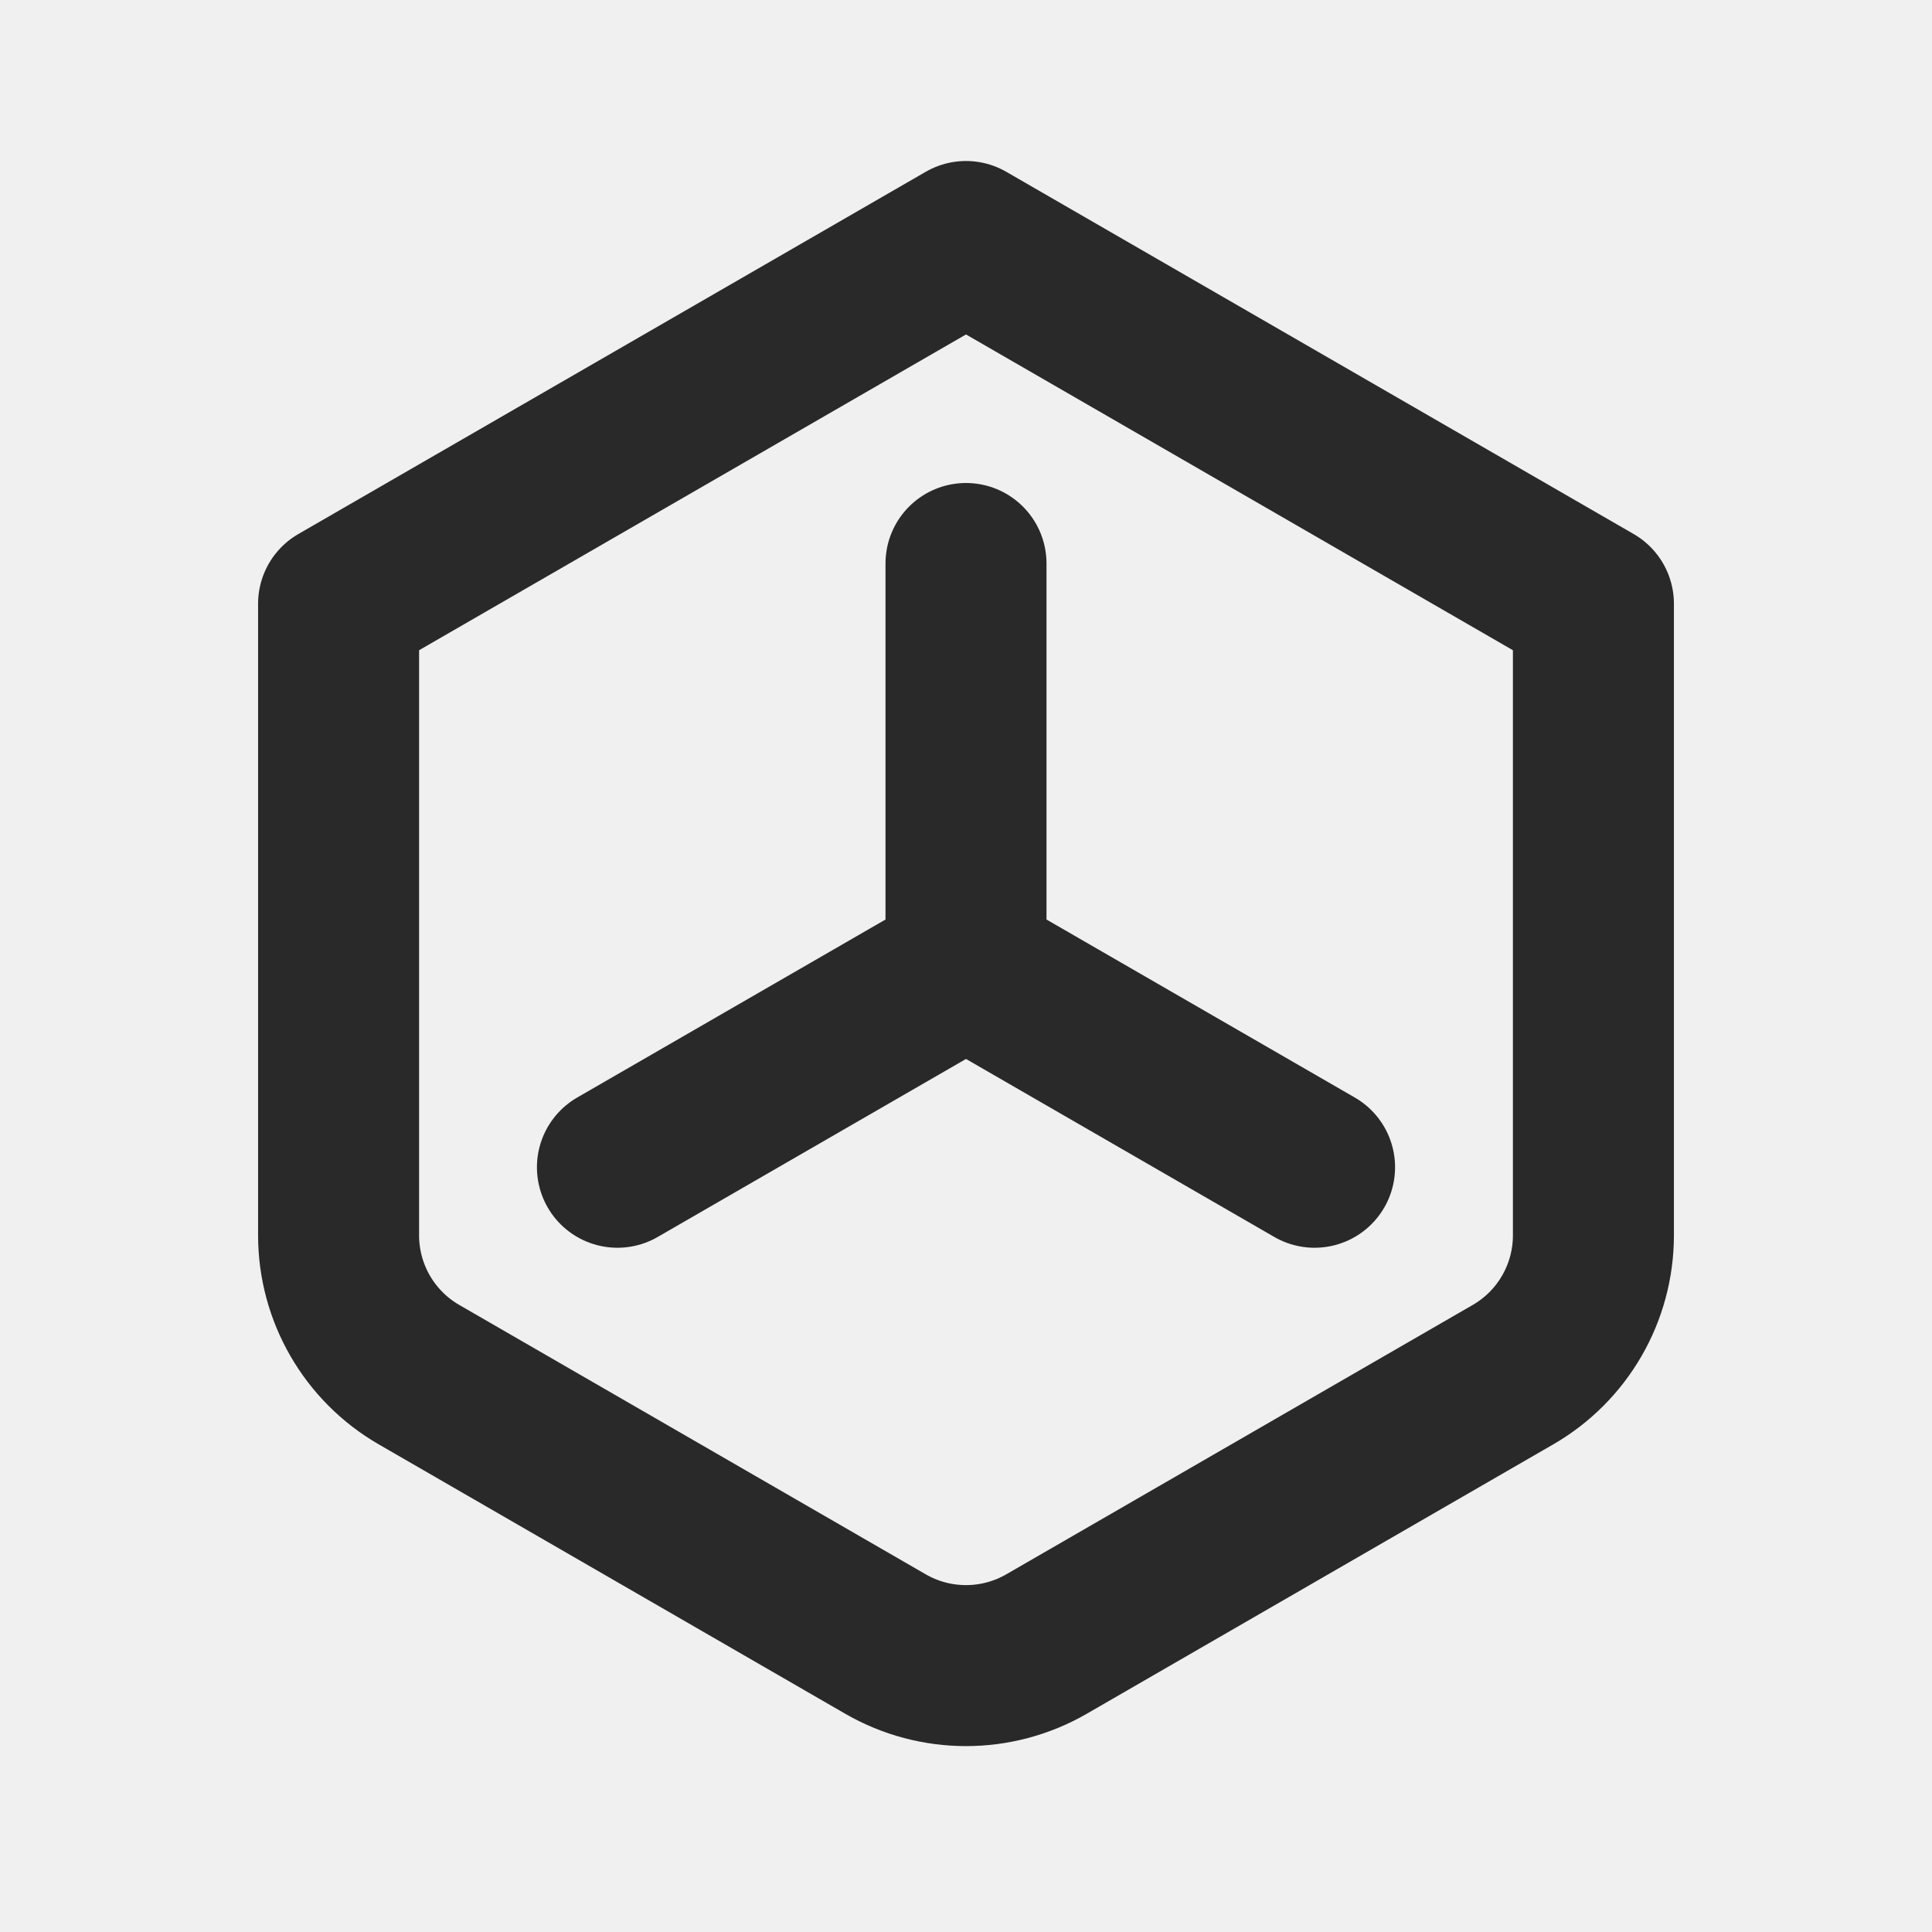
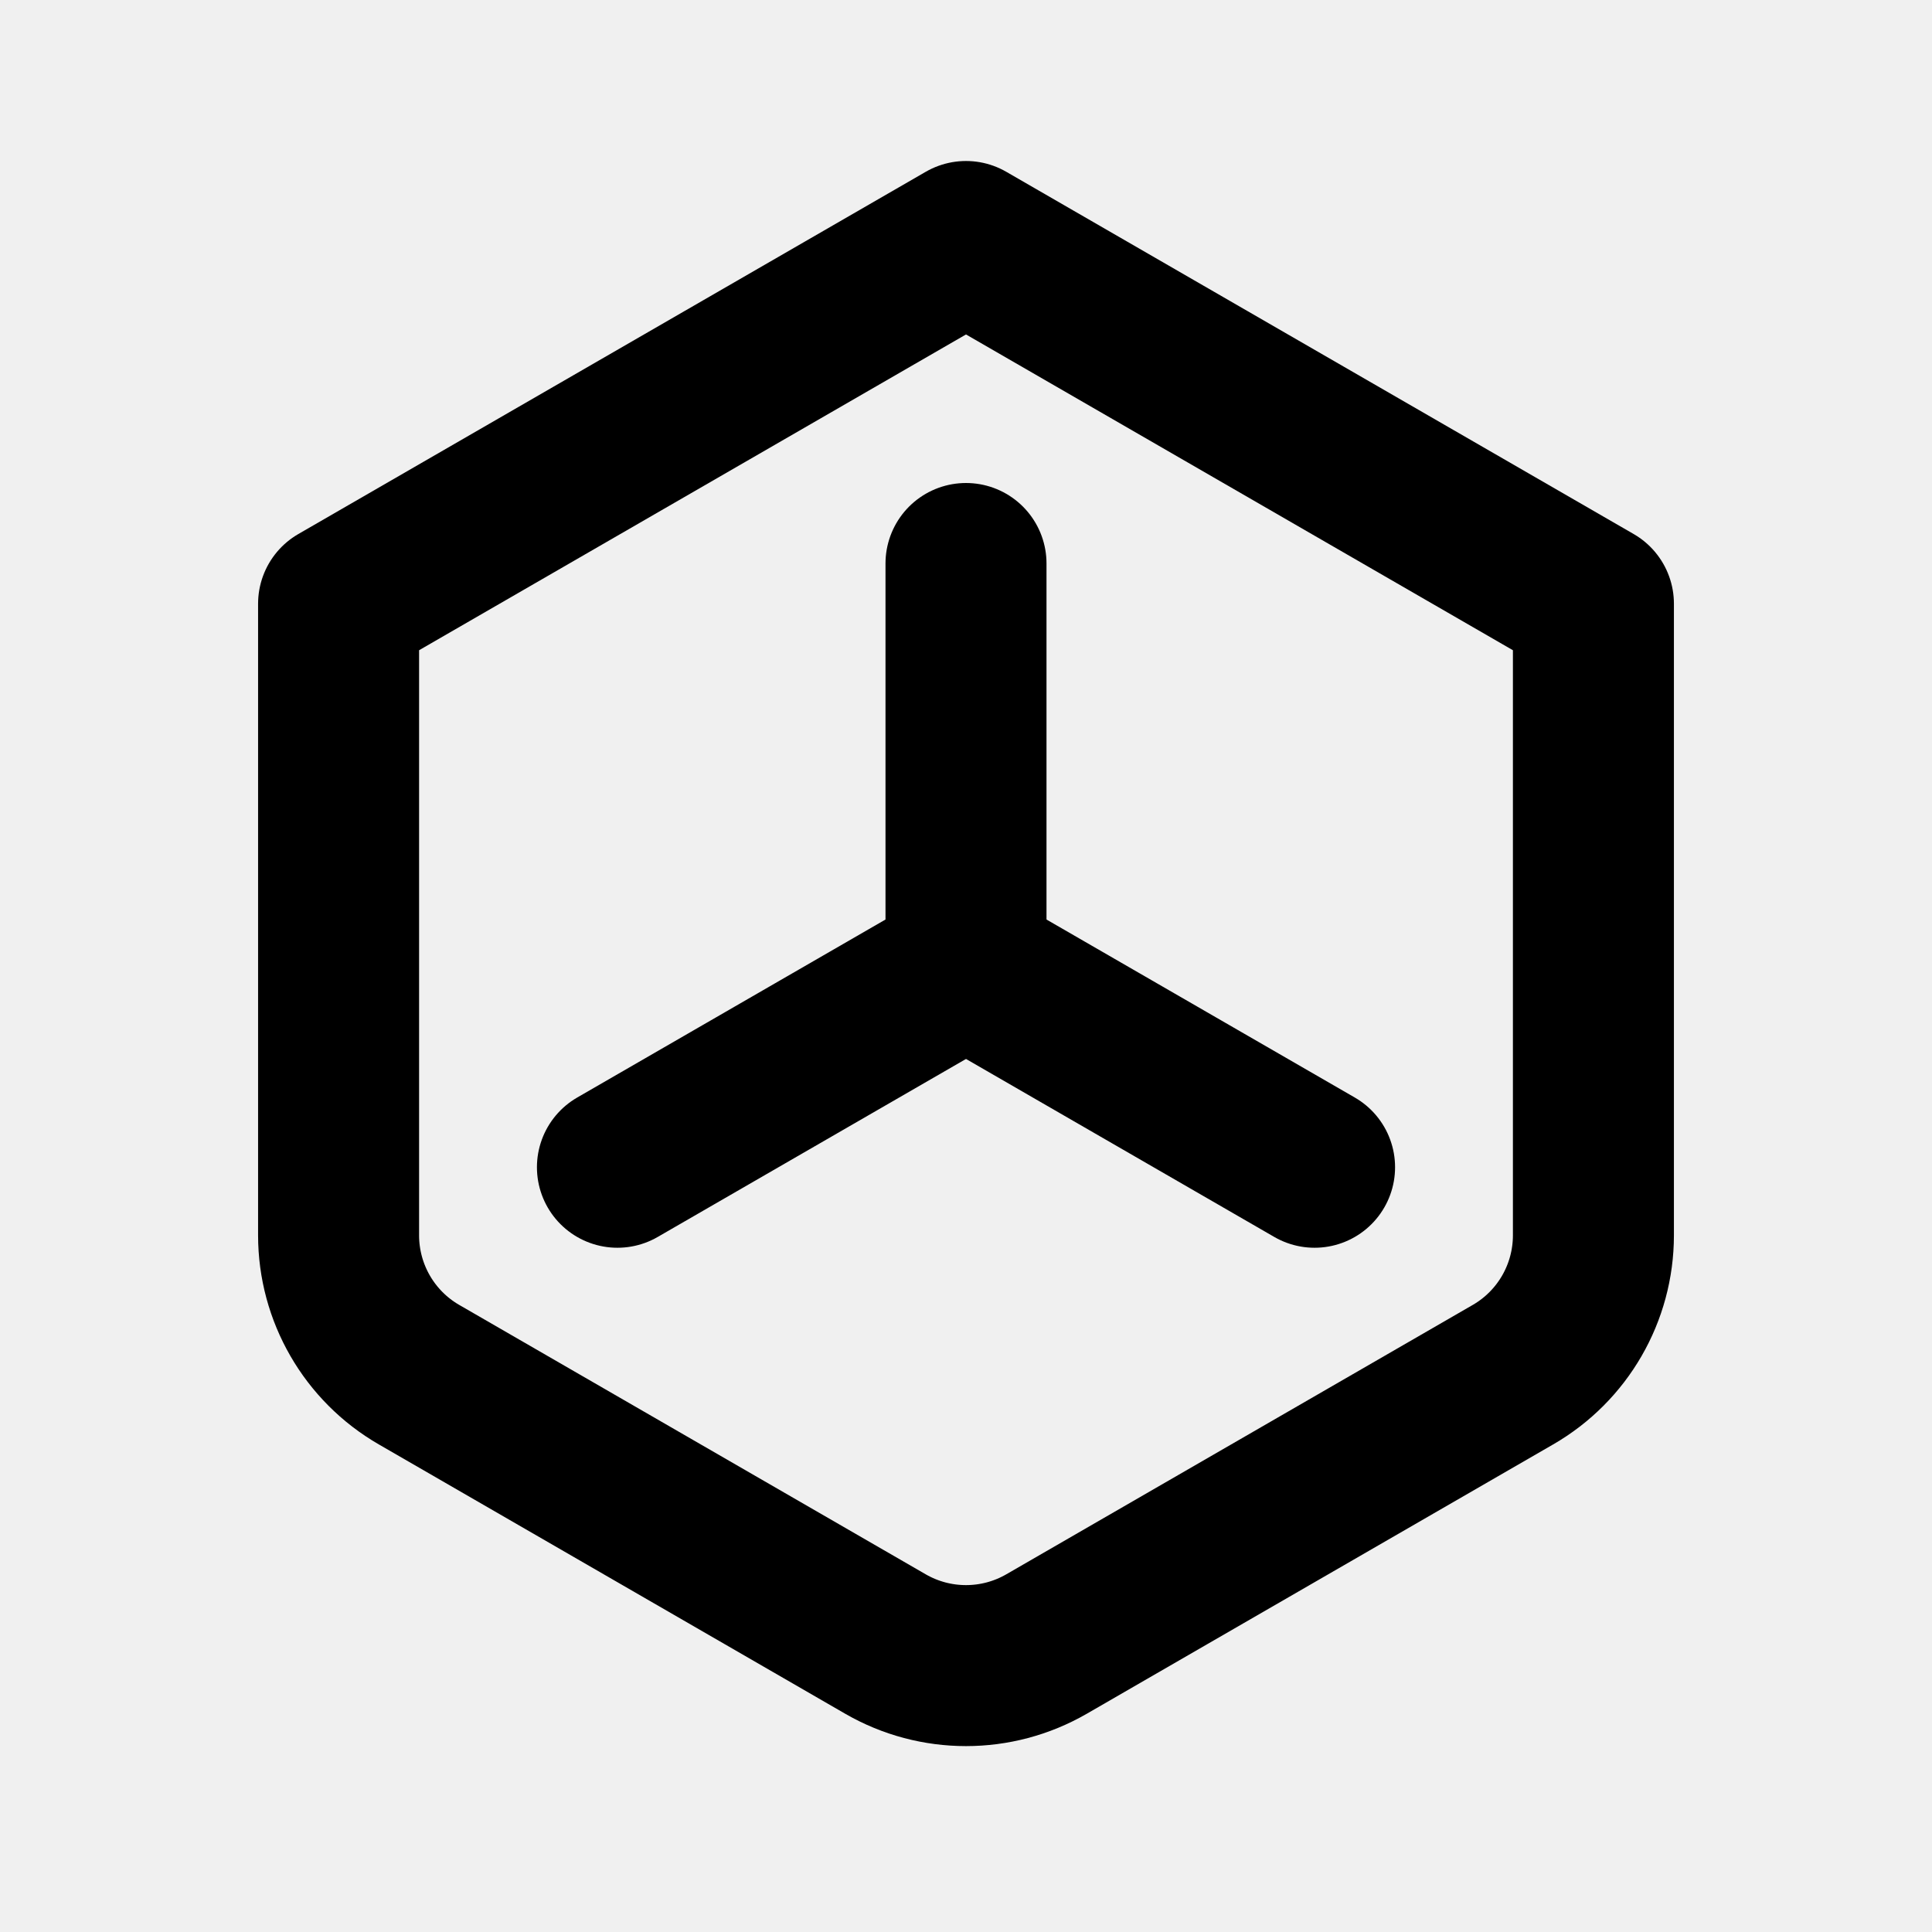
<svg xmlns="http://www.w3.org/2000/svg" width="24" height="24" viewBox="0 0 24 24" fill="none">
  <g clip-path="url(#clip0_199_642)">
-     <path d="M12 3L19.794 7.5V15.345C19.794 16.06 19.413 16.72 18.794 17.077L13 20.423C12.381 20.78 11.619 20.78 11 20.423L5.206 17.077C4.587 16.72 4.206 16.06 4.206 15.345V7.5L12 3Z" stroke="#292929" stroke-width="2" stroke-linecap="round" stroke-linejoin="round" />
-     <path d="M12 7V12L7.67 14.5" stroke="#292929" stroke-width="2" stroke-linecap="round" stroke-linejoin="round" />
-     <path d="M12 12L16.33 14.5" stroke="#292929" stroke-width="2" stroke-linecap="round" stroke-linejoin="round" />
+     <path d="M12 3L19.794 7.5V15.345C19.794 16.06 19.413 16.72 18.794 17.077L13 20.423C12.381 20.78 11.619 20.78 11 20.423L5.206 17.077C4.587 16.72 4.206 16.06 4.206 15.345V7.5L12 3Z" stroke="currentColor" stroke-width="2" stroke-linecap="round" stroke-linejoin="round" />
+     <path d="M12 7V12L7.67 14.5" stroke="currentColor" stroke-width="2" stroke-linecap="round" stroke-linejoin="round" />
+     <path d="M12 12L16.33 14.5" stroke="currentColor" stroke-width="2" stroke-linecap="round" stroke-linejoin="round" />
  </g>
  <defs>
    <clipPath id="clip0_199_642">
      <rect width="24" height="24" fill="white" />
    </clipPath>
  </defs>
</svg>
